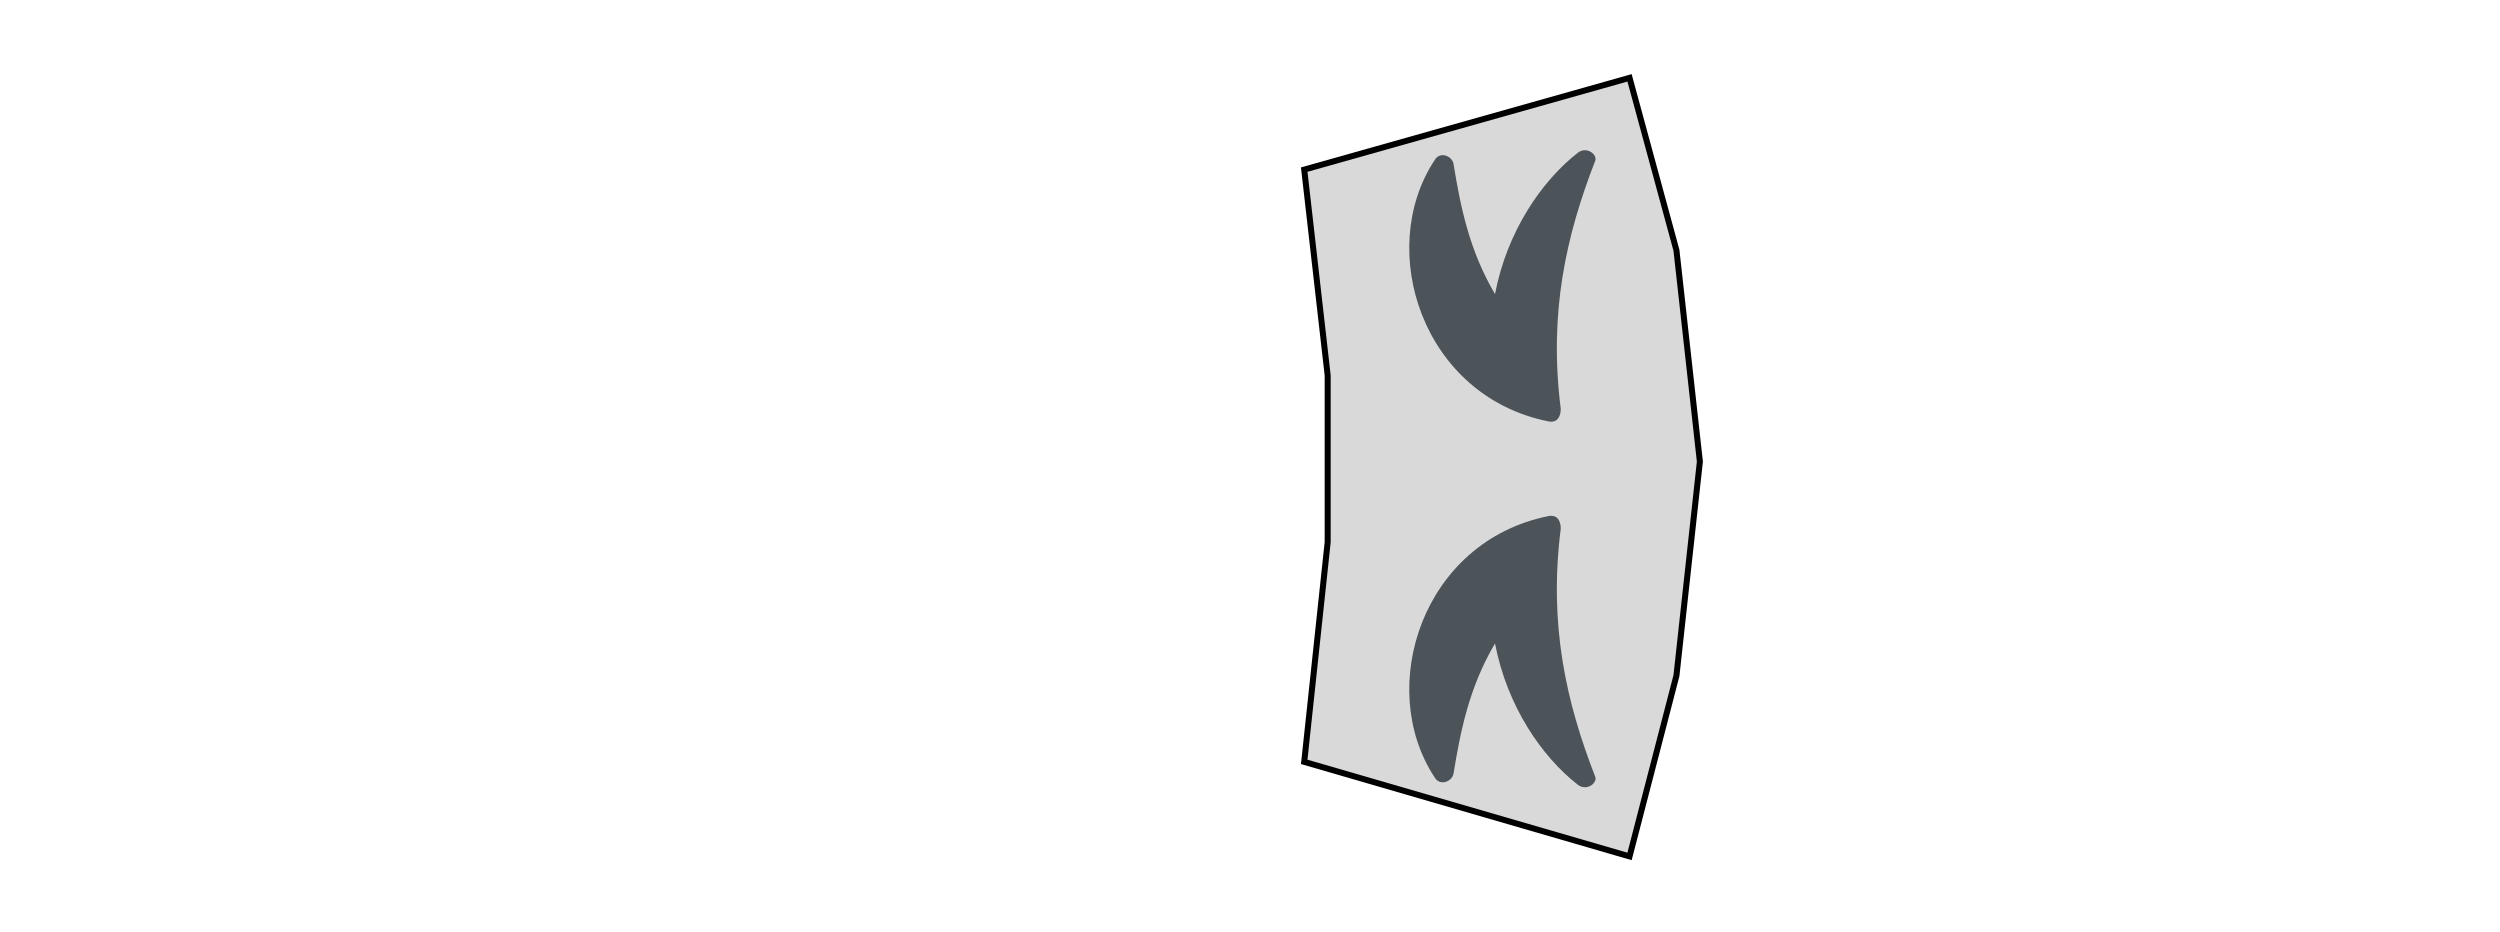
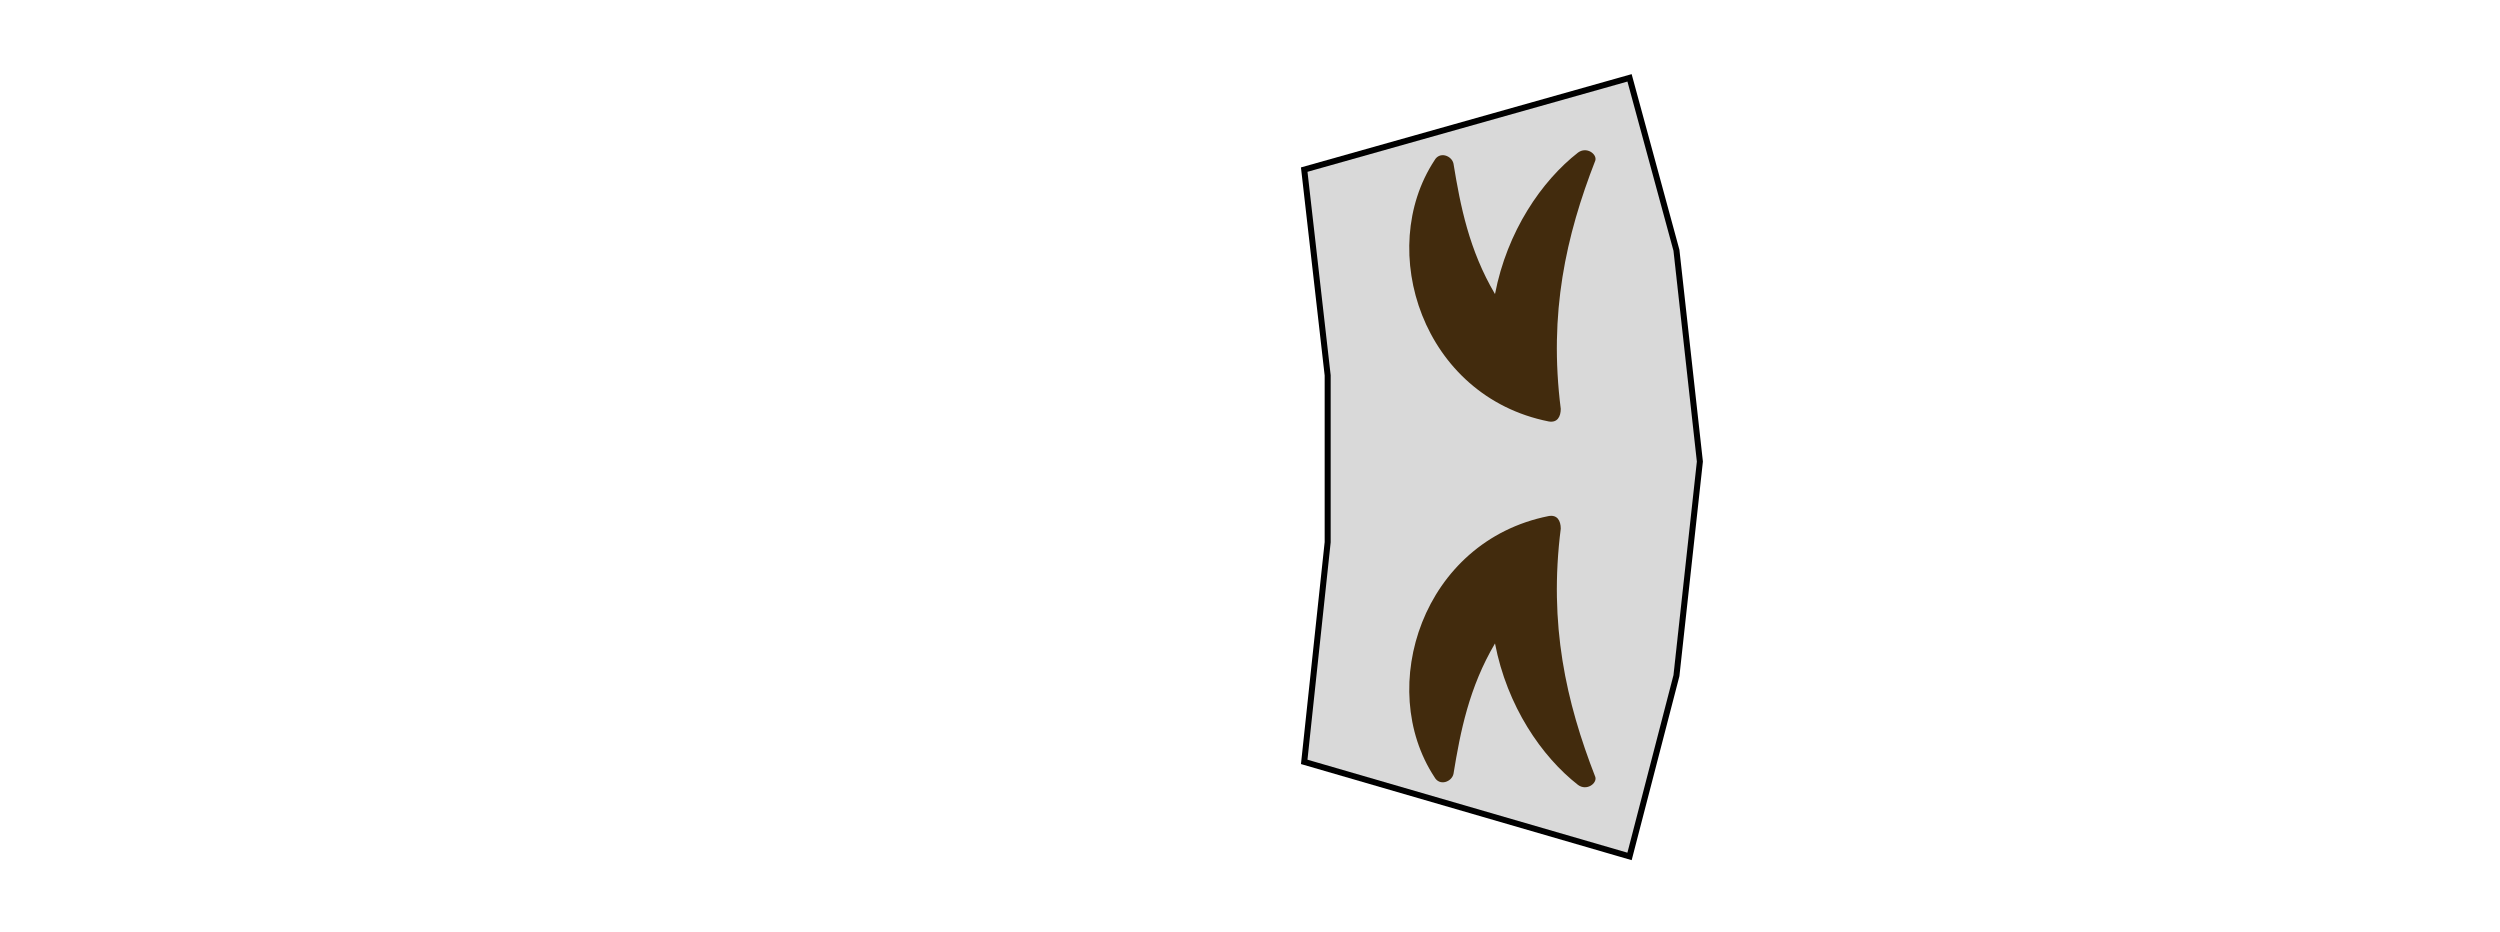
<svg xmlns="http://www.w3.org/2000/svg" width="416" height="155" fill="none" viewBox="0 0 416 155">
  <path fill="#d9d9d9" d="m217 126.5 4-35v-30L217 28l54-14.5 7.5 28 4 35.5-4 35.5L271 142z" />
-   <path fill="#4c5359" d="M238.691 129.307c.864 1.57 2.879.785 3.167-.523 1.152-7.065 2.592-14.391 6.91-21.717 2.016 10.466 7.775 18.839 13.821 23.548 1.44 1.047 3.167-.261 2.879-1.308-4.895-12.559-7.774-25.38-5.758-41.34 0-1.309-.576-2.356-2.016-2.094-21.018 4.186-28.793 28.52-19.003 43.434M238.691 26.693c.864-1.57 2.879-.785 3.167.523 1.152 7.065 2.592 14.391 6.91 21.717 2.016-10.466 7.775-18.838 13.821-23.548 1.44-1.047 3.167.261 2.879 1.308-4.895 12.56-7.774 25.38-5.758 41.34 0 1.309-.576 2.356-2.016 2.094-21.018-4.186-28.793-28.52-19.003-43.434" />
+   <path fill="#422B0D" d="M238.691 129.307c.864 1.57 2.879.785 3.167-.523 1.152-7.065 2.592-14.391 6.91-21.717 2.016 10.466 7.775 18.839 13.821 23.548 1.44 1.047 3.167-.261 2.879-1.308-4.895-12.559-7.774-25.38-5.758-41.34 0-1.309-.576-2.356-2.016-2.094-21.018 4.186-28.793 28.52-19.003 43.434M238.691 26.693c.864-1.57 2.879-.785 3.167.523 1.152 7.065 2.592 14.391 6.91 21.717 2.016-10.466 7.775-18.838 13.821-23.548 1.44-1.047 3.167.261 2.879 1.308-4.895 12.56-7.774 25.38-5.758 41.34 0 1.309-.576 2.356-2.016 2.094-21.018-4.186-28.793-28.52-19.003-43.434" />
  <path stroke="#000" d="m220.924 90.224-3.902 36.552 54.134 15.731 7.803-30.074 3.901-35.627-3.901-35.164-7.803-28.687-54.134 15.269 3.902 34.239z" />
</svg>
